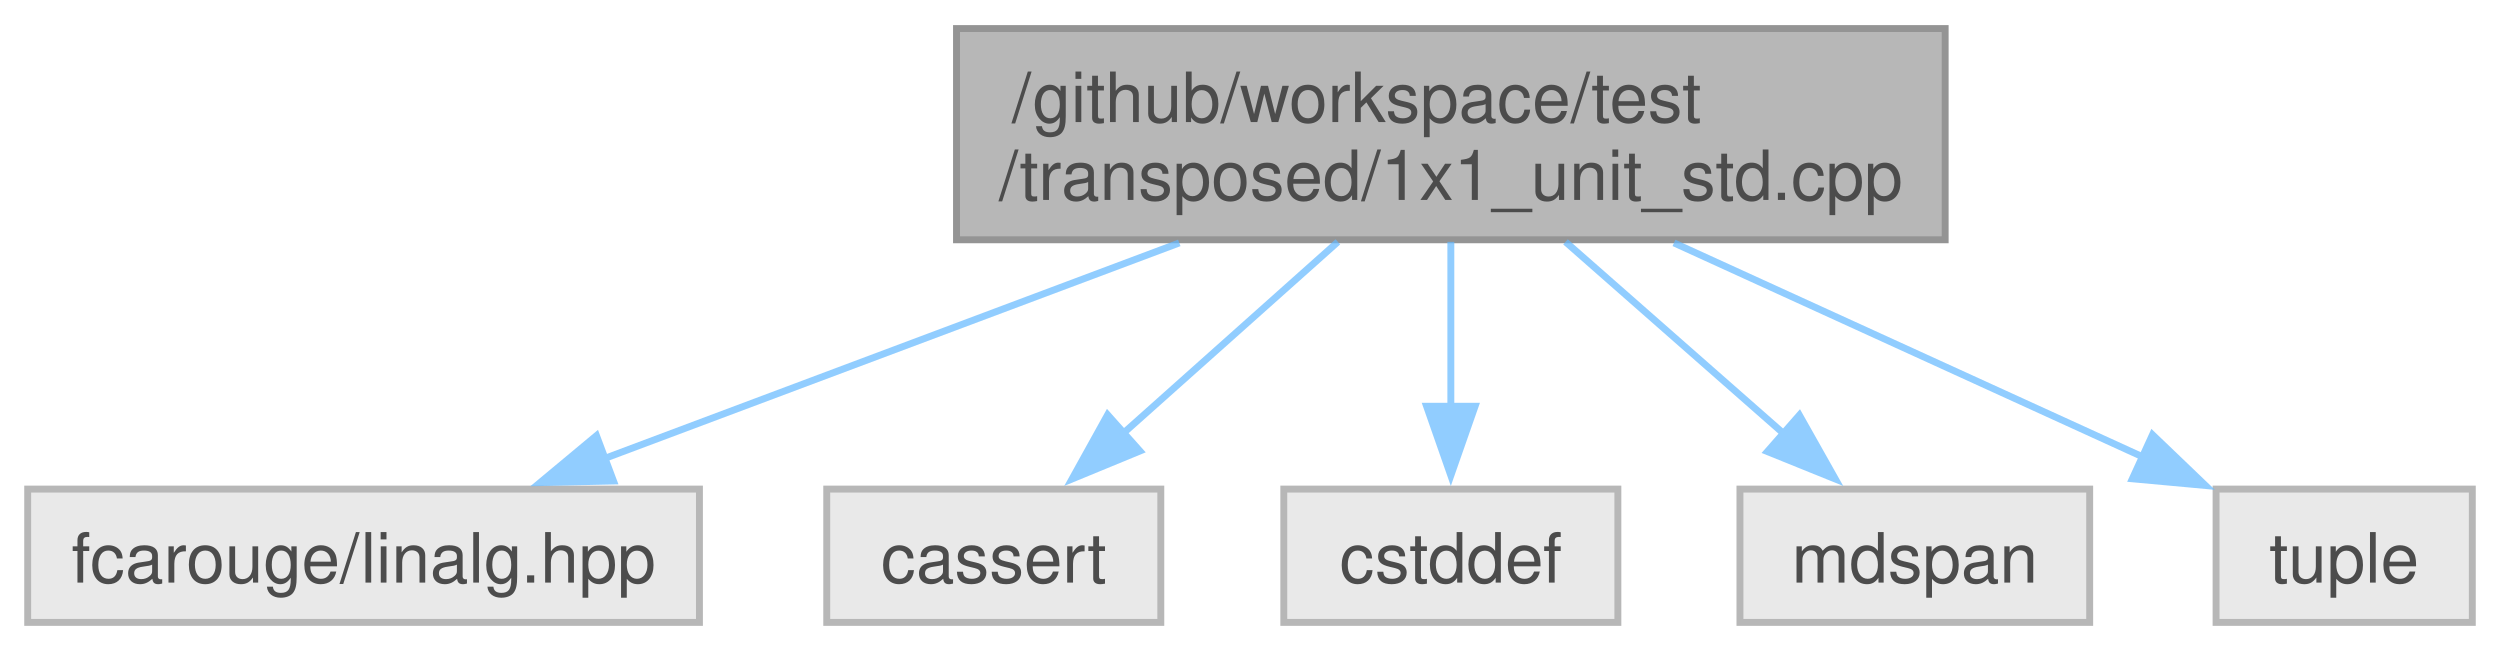
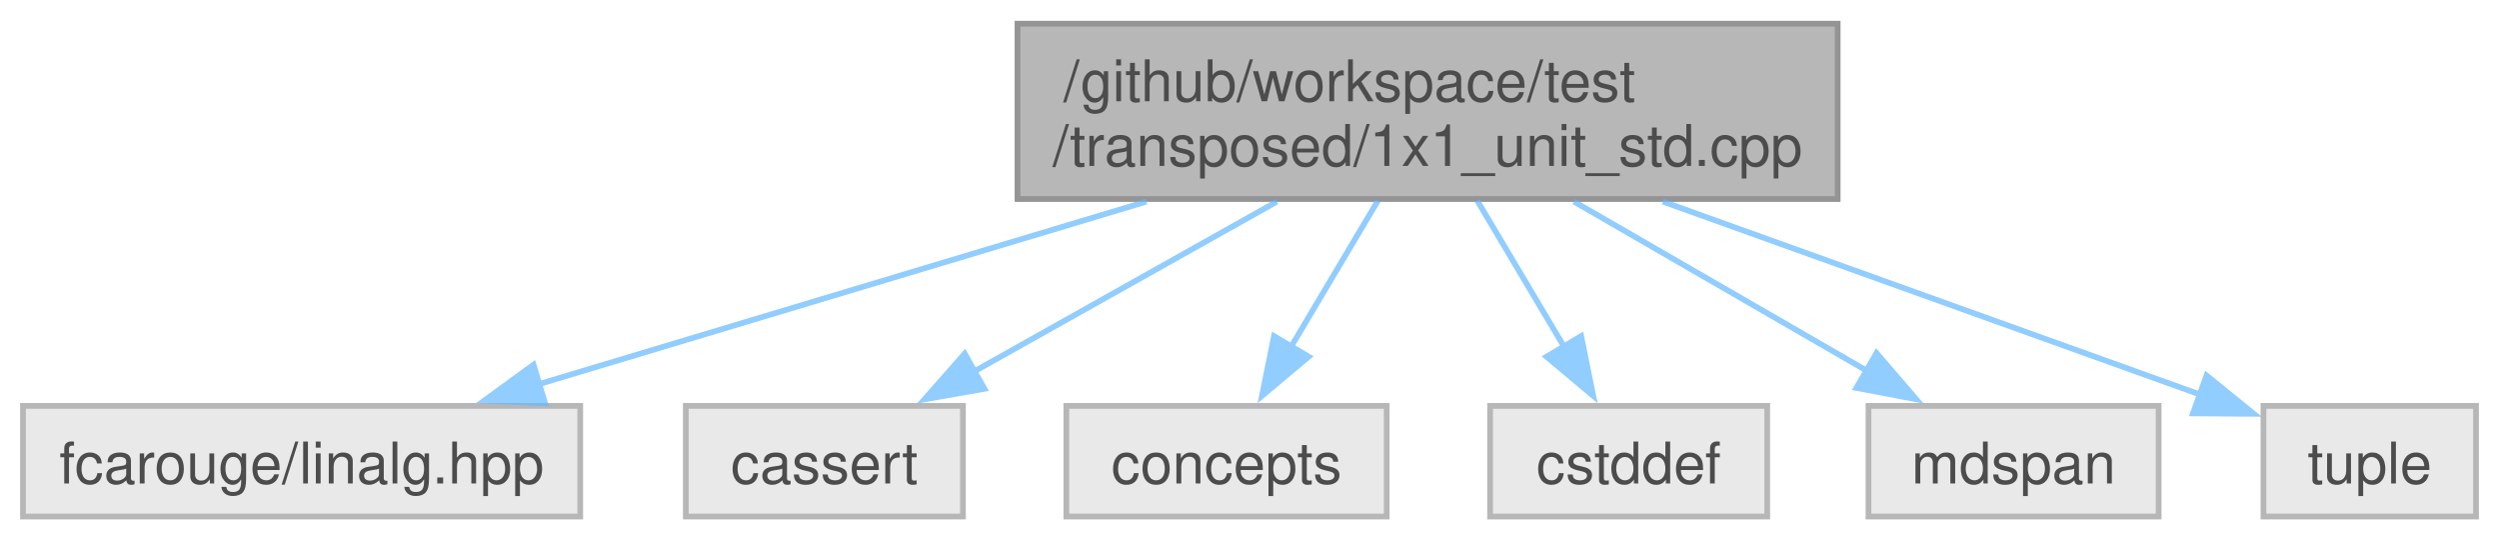
- <svg xmlns="http://www.w3.org/2000/svg" xmlns:xlink="http://www.w3.org/1999/xlink" width="361pt" height="94pt" viewBox="0.00 0.00 361.00 93.75">
+ <svg xmlns="http://www.w3.org/2000/svg" xmlns:xlink="http://www.w3.org/1999/xlink" width="435pt" height="94pt" viewBox="0.00 0.00 435.00 93.75">
  <svg id="main" version="1.1" xml:space="preserve">
    <style type="text/css">
.node, .edge {opacity: 0.7;}
.node.selected, .edge.selected {opacity: 1;}
.edge:hover path { stroke: red; }
.edge:hover polygon { stroke: red; fill: red; }
</style>
    <svg id="graph" class="graph">
      <g id="graph0" class="graph" transform="scale(1 1) rotate(0) translate(4 89.75)">
        <g id="Node000001" class="node">
          <g id="a_Node000001">
            <a xlink:title=" ">
-               <polygon fill="#999999" stroke="#666666" points="276.88,-85.75 134.12,-85.75 134.12,-55.25 276.88,-55.25 276.88,-85.75" />
-               <text text-anchor="start" x="142.12" y="-72.25" font-family="Helvetica,sans-Serif" font-size="10.00">/github/workspace/test</text>
-               <text text-anchor="middle" x="205.5" y="-61" font-family="Helvetica,sans-Serif" font-size="10.00">/transposed/1x1_unit_std.cpp</text>
+               <polygon fill="#999999" stroke="#666666" points="315.88,-85.75 173.12,-85.75 173.12,-55.25 315.88,-55.25 315.88,-85.75" />
+               <text text-anchor="start" x="181.12" y="-72.25" font-family="Helvetica,sans-Serif" font-size="10.00">/github/workspace/test</text>
+               <text text-anchor="middle" x="244.5" y="-61" font-family="Helvetica,sans-Serif" font-size="10.00">/transposed/1x1_unit_std.cpp</text>
            </a>
          </g>
        </g>
        <g id="Node000002" class="node">
          <g id="a_Node000002">
            <a xlink:title=" ">
              <polygon fill="#e0e0e0" stroke="#999999" points="97,-19.25 0,-19.25 0,0 97,0 97,-19.25" />
              <text text-anchor="middle" x="48.5" y="-5.75" font-family="Helvetica,sans-Serif" font-size="10.00">fcarouge/linalg.hpp</text>
            </a>
          </g>
        </g>
        <g id="edge1_Node000001_Node000002" class="edge">
          <g id="a_edge1_Node000001_Node000002">
            <a xlink:title=" ">
-               <path fill="none" stroke="#63b8ff" d="M166.29,-54.8C140.77,-45.23 107.79,-32.86 83.22,-23.64" />
-               <polygon fill="#63b8ff" stroke="#63b8ff" points="84.59,-20.42 73.99,-20.19 82.13,-26.97 84.59,-20.42" />
+               <path fill="none" stroke="#63b8ff" d="M195.55,-54.8C162.93,-45 120.54,-32.27 89.66,-22.99" />
+               <polygon fill="#63b8ff" stroke="#63b8ff" points="90.88,-19.7 80.3,-20.18 88.87,-26.41 90.88,-19.7" />
            </a>
          </g>
        </g>
        <g id="Node000003" class="node">
          <g id="a_Node000003">
            <a xlink:title=" ">
              <polygon fill="#e0e0e0" stroke="#999999" points="163.62,-19.25 115.38,-19.25 115.38,0 163.62,0 163.62,-19.25" />
              <text text-anchor="middle" x="139.5" y="-5.75" font-family="Helvetica,sans-Serif" font-size="10.00">cassert</text>
            </a>
          </g>
        </g>
        <g id="edge2_Node000001_Node000003" class="edge">
          <g id="a_edge2_Node000001_Node000003">
            <a xlink:title=" ">
-               <path fill="none" stroke="#63b8ff" d="M189.19,-54.95C179.81,-46.59 168,-36.05 158.25,-27.35" />
-               <polygon fill="#63b8ff" stroke="#63b8ff" points="160.6,-24.75 150.8,-20.71 155.94,-29.98 160.6,-24.75" />
+               <path fill="none" stroke="#63b8ff" d="M218.27,-54.8C202.13,-45.74 181.52,-34.19 165.43,-25.16" />
+               <polygon fill="#63b8ff" stroke="#63b8ff" points="167.36,-22.23 156.92,-20.39 163.93,-28.34 167.36,-22.23" />
            </a>
          </g>
        </g>
        <g id="Node000004" class="node">
          <g id="a_Node000004">
            <a xlink:title=" ">
-               <polygon fill="#e0e0e0" stroke="#999999" points="229.62,-19.25 181.38,-19.25 181.38,0 229.62,0 229.62,-19.25" />
-               <text text-anchor="middle" x="205.5" y="-5.75" font-family="Helvetica,sans-Serif" font-size="10.00">cstddef</text>
+               <polygon fill="#e0e0e0" stroke="#999999" points="237.38,-19.25 181.62,-19.25 181.62,0 237.38,0 237.38,-19.25" />
+               <text text-anchor="middle" x="209.5" y="-5.75" font-family="Helvetica,sans-Serif" font-size="10.00">concepts</text>
            </a>
          </g>
        </g>
        <g id="edge3_Node000001_Node000004" class="edge">
          <g id="a_edge3_Node000001_Node000004">
            <a xlink:title=" ">
-               <path fill="none" stroke="#63b8ff" d="M205.5,-54.95C205.5,-47.71 205.5,-38.84 205.5,-30.94" />
-               <polygon fill="#63b8ff" stroke="#63b8ff" points="209,-31.21 205.5,-21.21 202,-31.21 209,-31.21" />
+               <path fill="none" stroke="#63b8ff" d="M235.85,-54.95C231.29,-47.28 225.64,-37.77 220.74,-29.54" />
+               <polygon fill="#63b8ff" stroke="#63b8ff" points="223.79,-27.81 215.67,-21 217.77,-31.39 223.79,-27.81" />
            </a>
          </g>
        </g>
        <g id="Node000005" class="node">
          <g id="a_Node000005">
            <a xlink:title=" ">
-               <polygon fill="#e0e0e0" stroke="#999999" points="297.75,-19.25 247.25,-19.25 247.25,0 297.75,0 297.75,-19.25" />
-               <text text-anchor="middle" x="272.5" y="-5.75" font-family="Helvetica,sans-Serif" font-size="10.00">mdspan</text>
+               <polygon fill="#e0e0e0" stroke="#999999" points="303.62,-19.25 255.38,-19.25 255.38,0 303.62,0 303.62,-19.25" />
+               <text text-anchor="middle" x="279.5" y="-5.75" font-family="Helvetica,sans-Serif" font-size="10.00">cstddef</text>
            </a>
          </g>
        </g>
        <g id="edge4_Node000001_Node000005" class="edge">
          <g id="a_edge4_Node000001_Node000005">
            <a xlink:title=" ">
-               <path fill="none" stroke="#63b8ff" d="M222.06,-54.95C231.67,-46.5 243.81,-35.83 253.77,-27.08" />
-               <polygon fill="#63b8ff" stroke="#63b8ff" points="255.83,-29.93 261.03,-20.7 251.21,-24.67 255.83,-29.93" />
+               <path fill="none" stroke="#63b8ff" d="M253.15,-54.95C257.71,-47.28 263.36,-37.77 268.26,-29.54" />
+               <polygon fill="#63b8ff" stroke="#63b8ff" points="271.23,-31.39 273.33,-21 265.21,-27.81 271.23,-31.39" />
            </a>
          </g>
        </g>
        <g id="Node000006" class="node">
          <g id="a_Node000006">
            <a xlink:title=" ">
-               <polygon fill="#e0e0e0" stroke="#999999" points="353,-19.25 316,-19.25 316,0 353,0 353,-19.25" />
-               <text text-anchor="middle" x="334.5" y="-5.75" font-family="Helvetica,sans-Serif" font-size="10.00">tuple</text>
+               <polygon fill="#e0e0e0" stroke="#999999" points="371.75,-19.25 321.25,-19.25 321.25,0 371.75,0 371.75,-19.25" />
+               <text text-anchor="middle" x="346.5" y="-5.75" font-family="Helvetica,sans-Serif" font-size="10.00">mdspan</text>
            </a>
          </g>
        </g>
        <g id="edge5_Node000001_Node000006" class="edge">
          <g id="a_edge5_Node000001_Node000006">
            <a xlink:title=" ">
-               <path fill="none" stroke="#63b8ff" d="M237.72,-54.8C258.5,-45.31 285.3,-33.08 305.43,-23.89" />
-               <polygon fill="#63b8ff" stroke="#63b8ff" points="306.82,-27.1 314.47,-19.77 303.91,-20.74 306.82,-27.1" />
+               <path fill="none" stroke="#63b8ff" d="M269.98,-54.8C285.66,-45.74 305.68,-34.19 321.31,-25.16" />
+               <polygon fill="#63b8ff" stroke="#63b8ff" points="322.64,-28.44 329.55,-20.41 319.14,-22.38 322.64,-28.44" />
+             </a>
+           </g>
+         </g>
+         <g id="Node000007" class="node">
+           <g id="a_Node000007">
+             <a xlink:title=" ">
+               <polygon fill="#e0e0e0" stroke="#999999" points="427,-19.25 390,-19.25 390,0 427,0 427,-19.25" />
+               <text text-anchor="middle" x="408.5" y="-5.75" font-family="Helvetica,sans-Serif" font-size="10.00">tuple</text>
+             </a>
+           </g>
+         </g>
+         <g id="edge6_Node000001_Node000007" class="edge">
+           <g id="a_edge6_Node000001_Node000007">
+             <a xlink:title=" ">
+               <path fill="none" stroke="#63b8ff" d="M285.46,-54.8C314.55,-44.35 352.93,-30.58 379.03,-21.2" />
+               <polygon fill="#63b8ff" stroke="#63b8ff" points="380.09,-24.54 388.32,-17.87 377.73,-17.95 380.09,-24.54" />
            </a>
          </g>
        </g>
      </g>
    </svg>
  </svg>
  <style type="text/css">

[data-mouse-over-selected='false'] { opacity: 0.7; }
[data-mouse-over-selected='true']  { opacity: 1.0; }

</style>
</svg>
